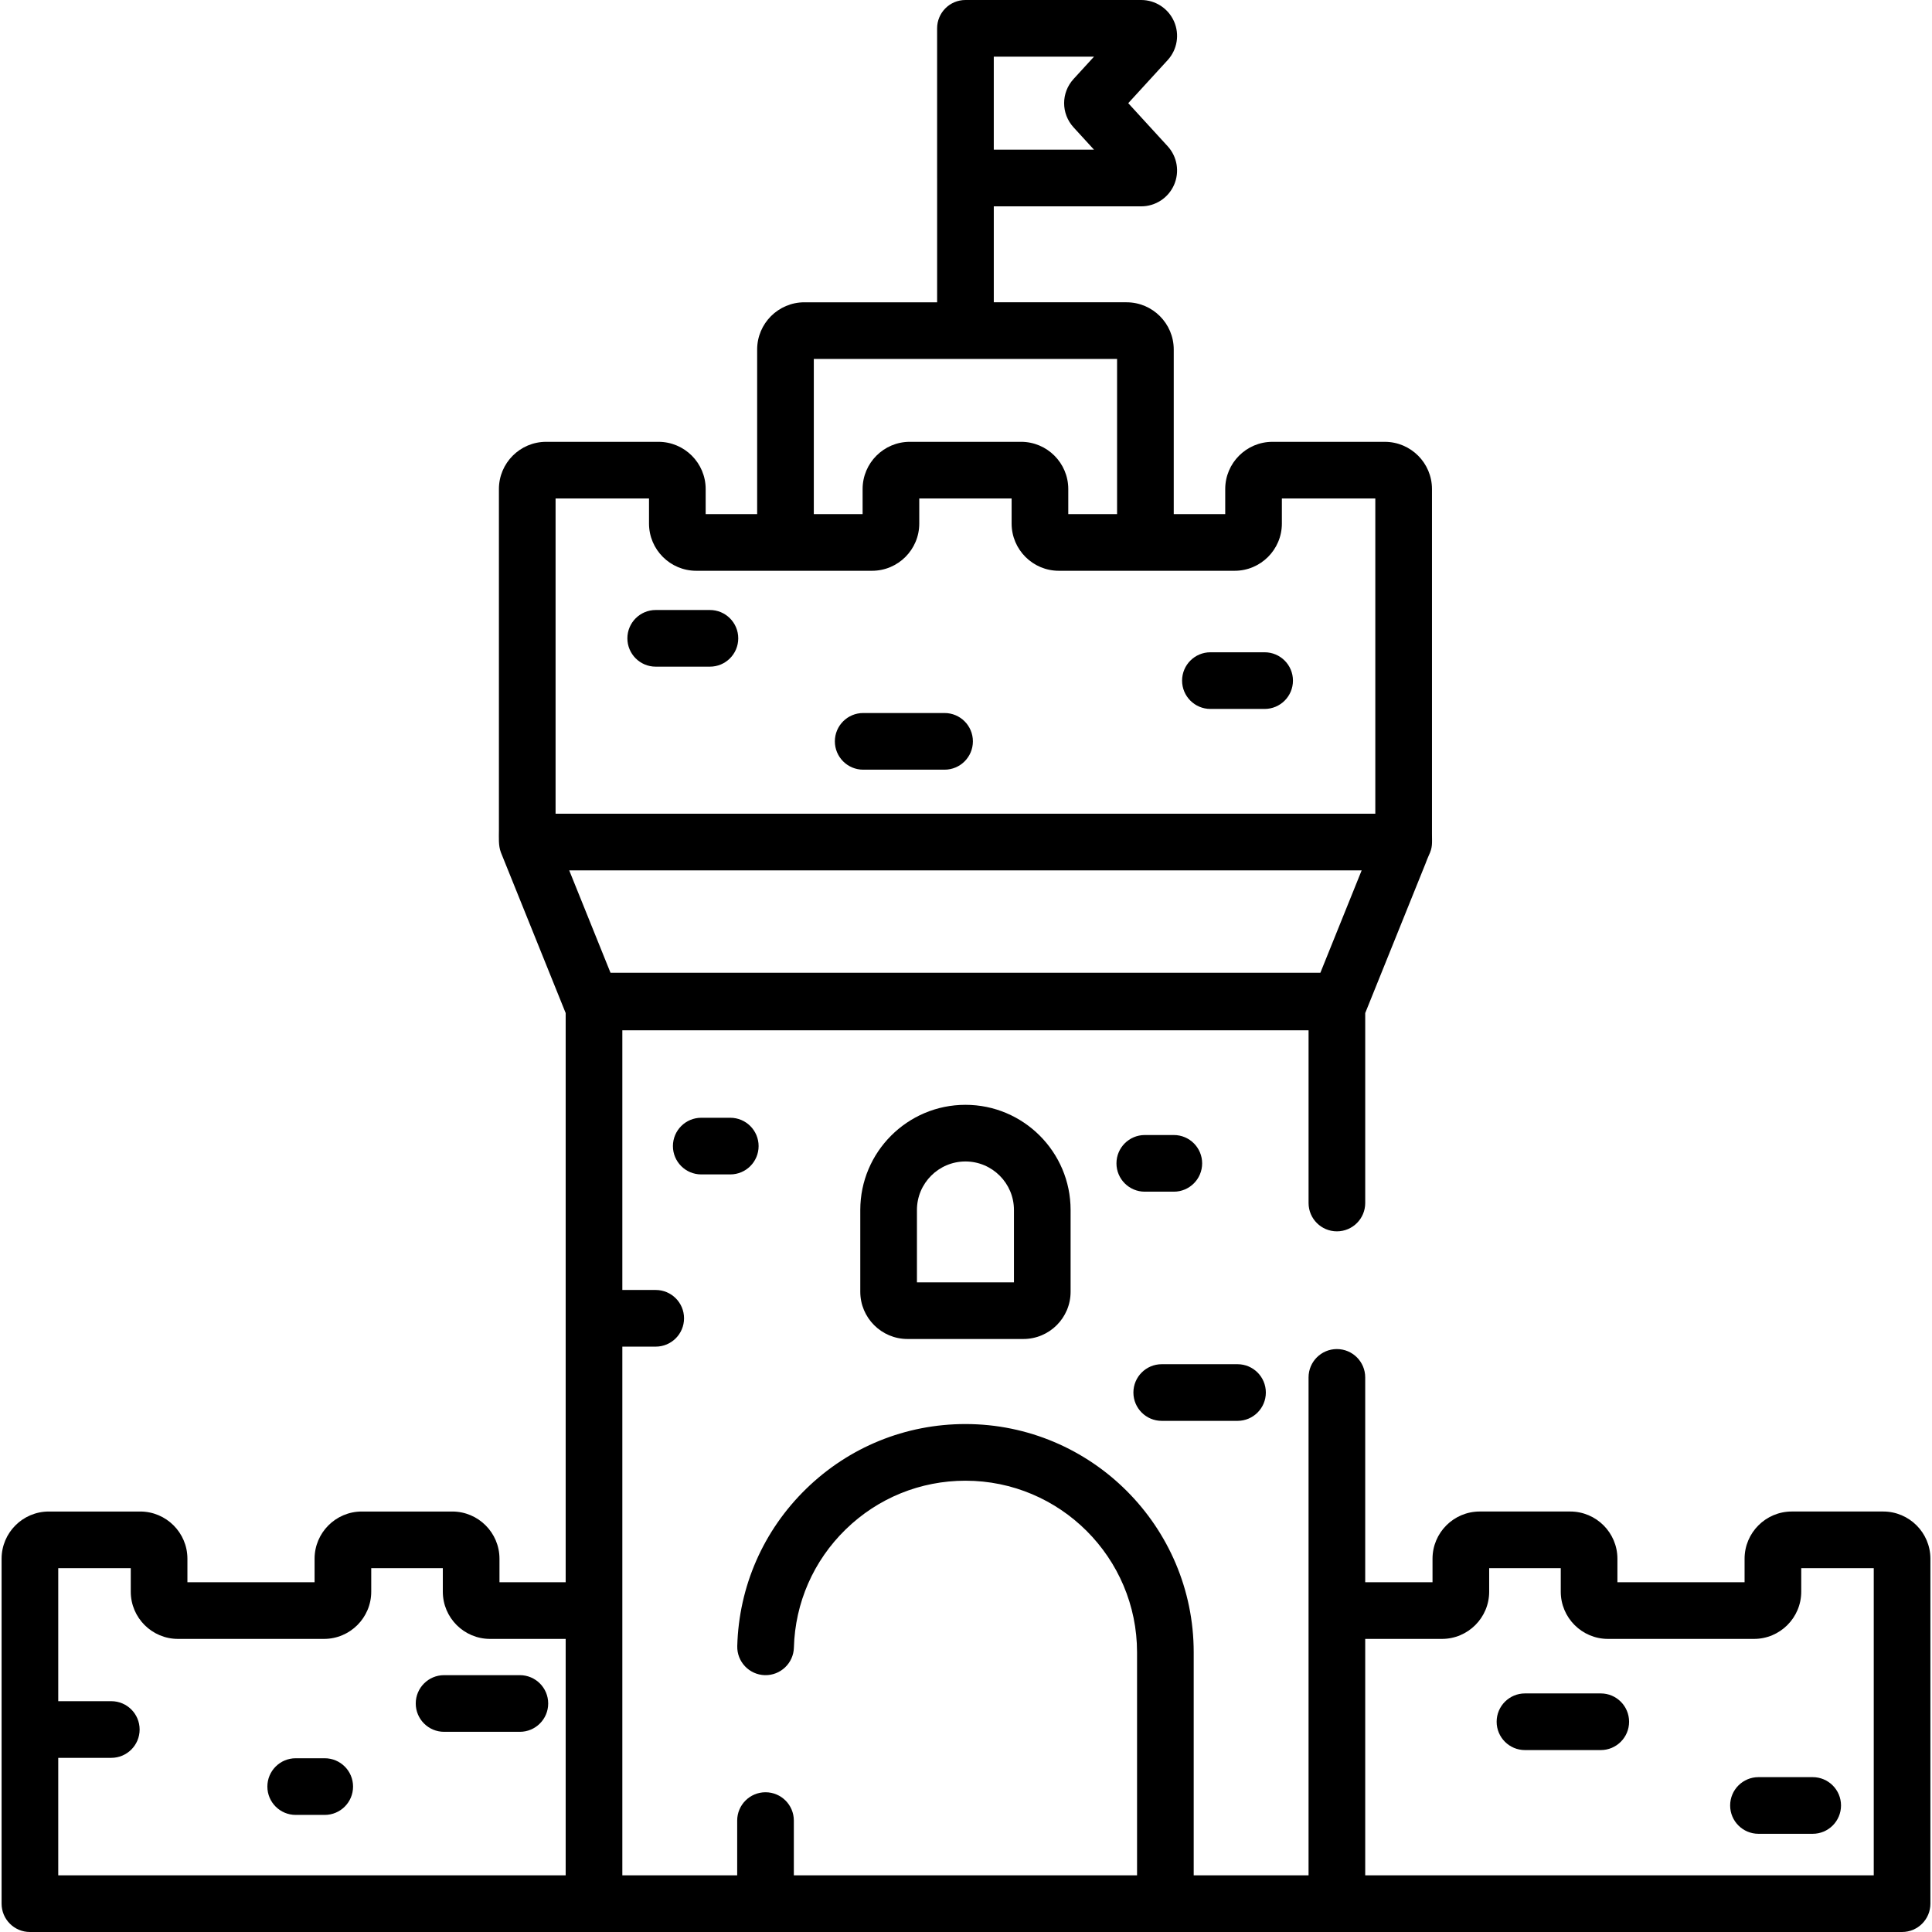
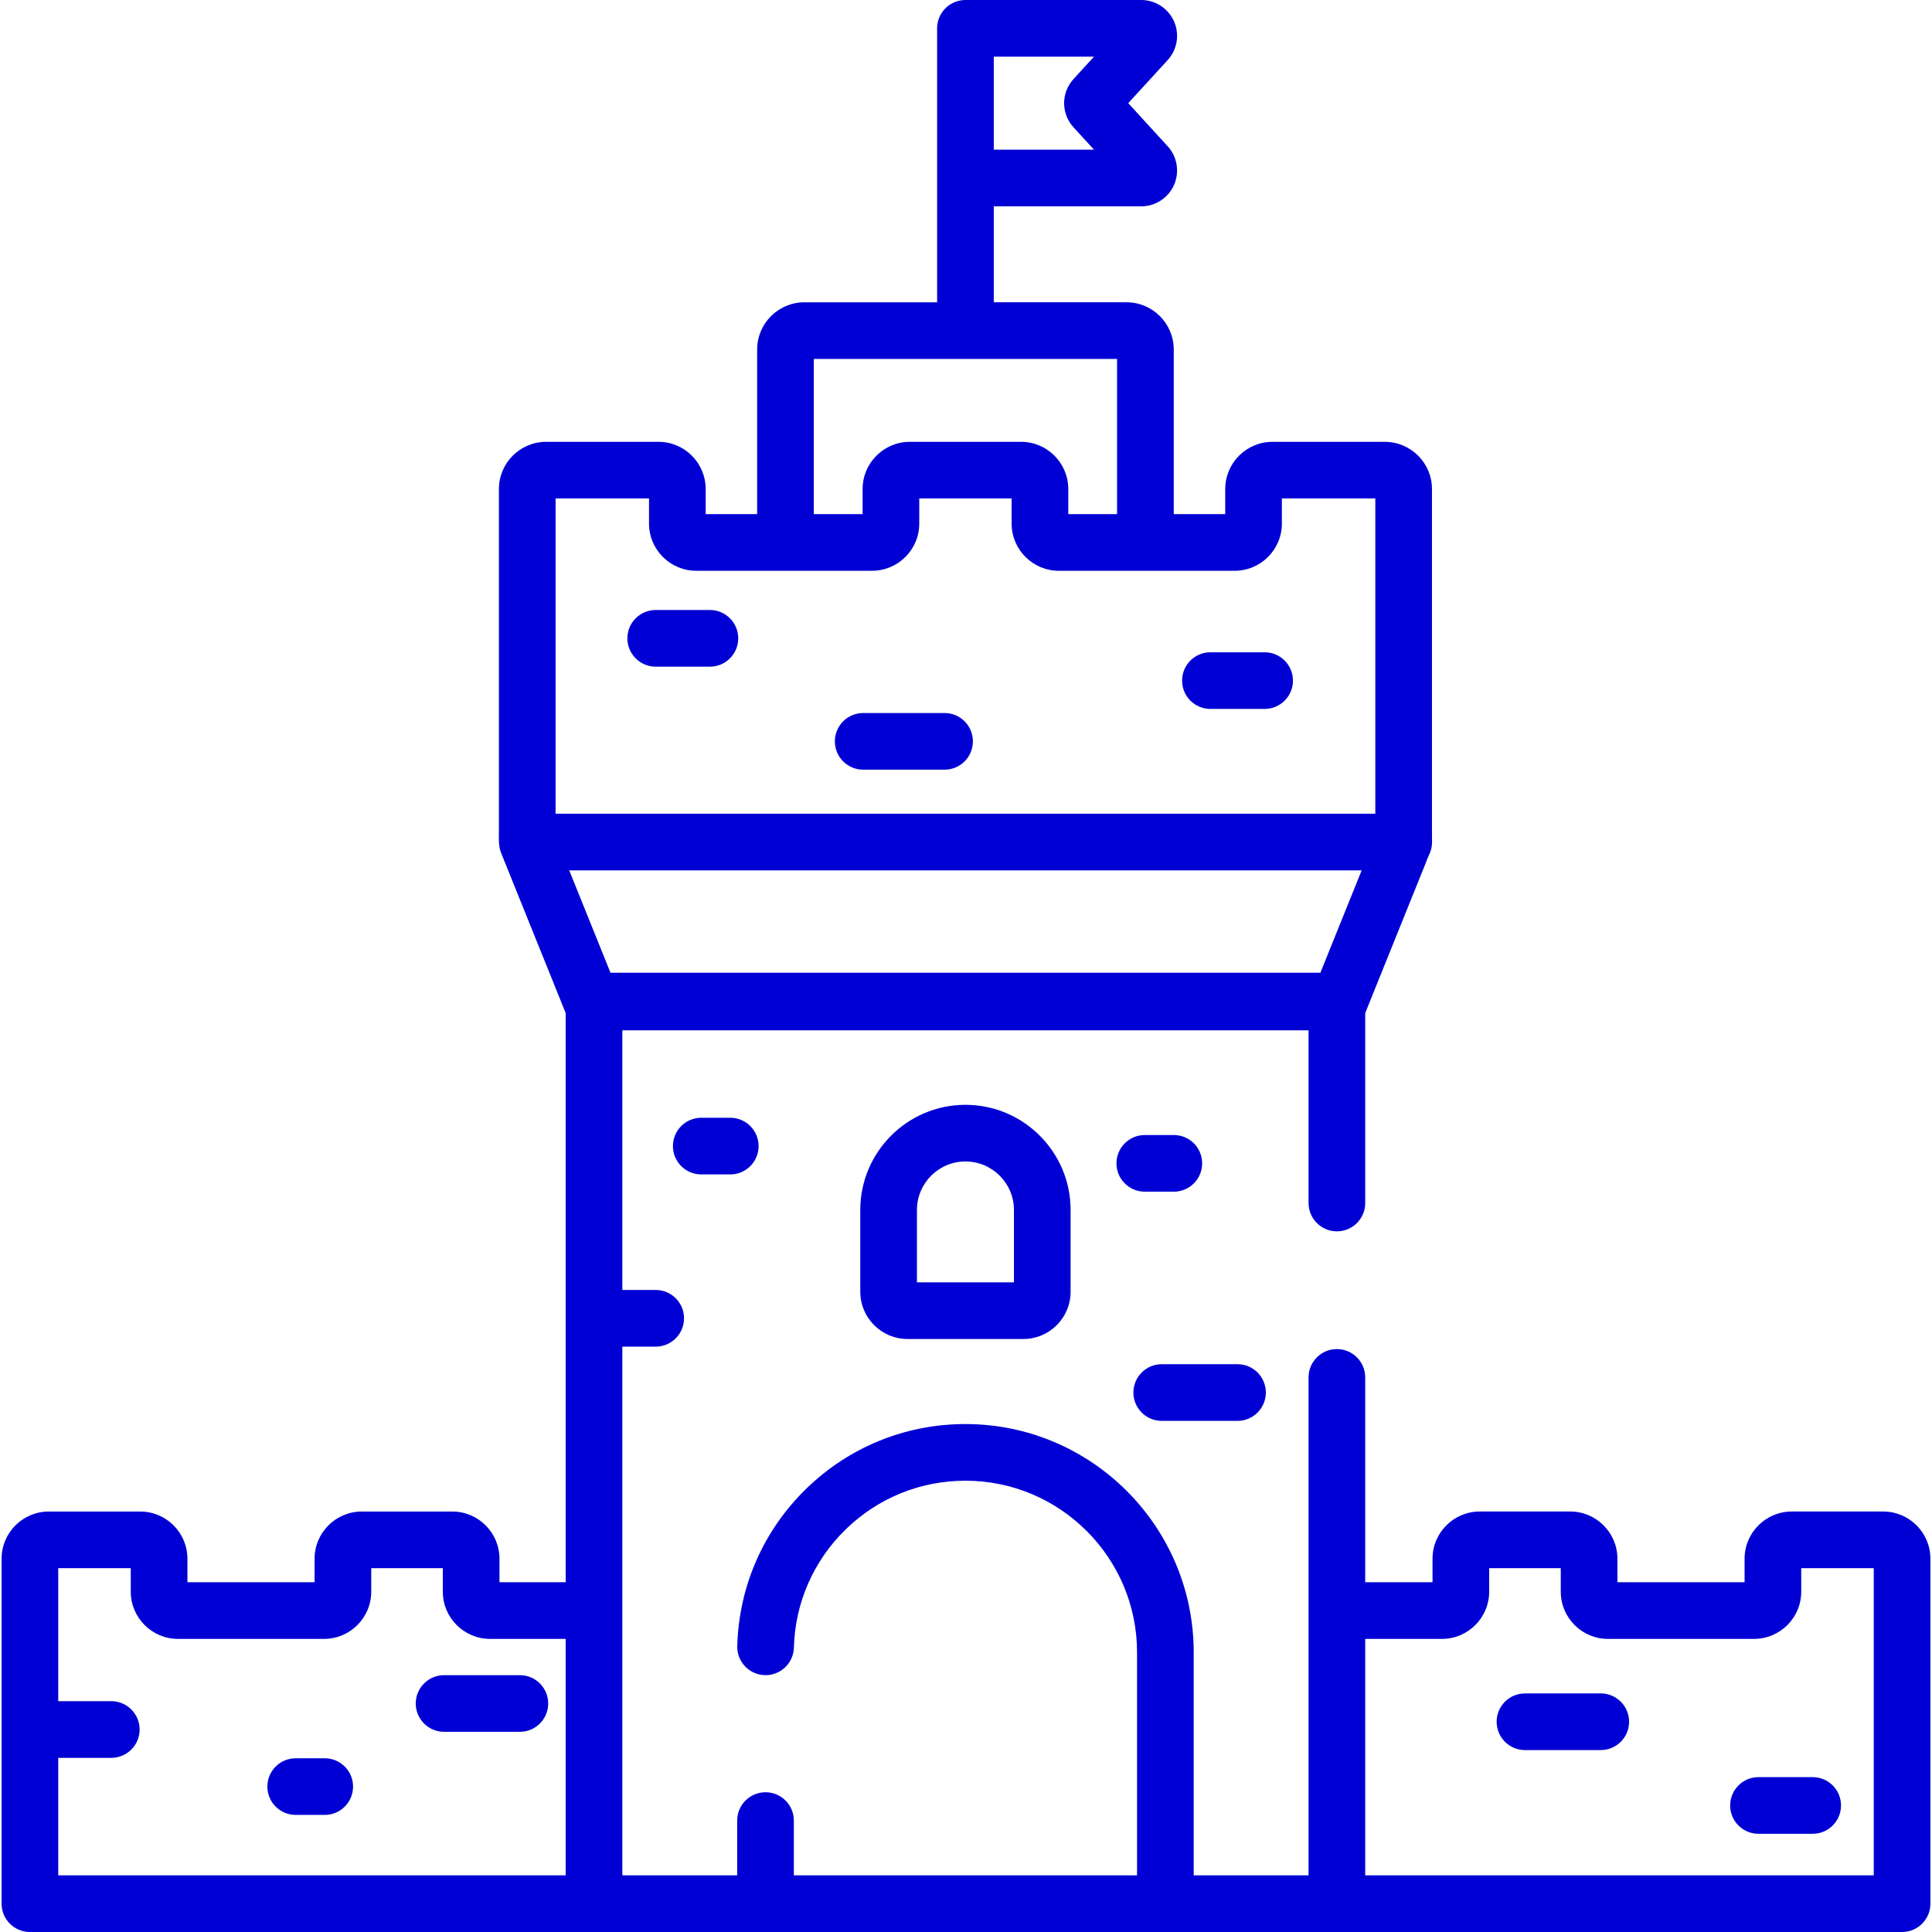
<svg xmlns="http://www.w3.org/2000/svg" version="1.1" id="Capa_1" x="0px" y="0px" viewBox="0 0 512.002 512.002" style="enable-background:new 0 0 512.002 512.002;" xml:space="preserve">
  <g>
    <g>
-       <path d="M250.321,188.959h-21.567c-4.146,0-7.507,3.361-7.507,7.507s3.361,7.507,7.507,7.507h21.567    c4.146,0,7.507-3.361,7.507-7.507S254.467,188.959,250.321,188.959z" />
+       <path fill="#0000d4" d="M250.321,188.959h-21.567c-4.146,0-7.507,3.361-7.507,7.507s3.361,7.507,7.507,7.507h21.567     c4.146,0,7.507-3.361,7.507-7.507S254.467,188.959,250.321,188.959z" />
    </g>
  </g>
  <g>
    <g>
-       <path d="M335.141,172.862h-14.368c-4.146,0-7.507,3.361-7.507,7.507s3.361,7.507,7.507,7.507h14.368    c4.146,0,7.507-3.361,7.507-7.507S339.287,172.862,335.141,172.862z" />
+       <path fill="#0000d4" d="M335.141,172.862h-14.368c-4.146,0-7.507,3.361-7.507,7.507s3.361,7.507,7.507,7.507h14.368     c4.146,0,7.507-3.361,7.507-7.507S339.287,172.862,335.141,172.862z" />
    </g>
  </g>
  <g>
    <g>
-       <path d="M188.137,161.659h-14.368c-4.146,0-7.507,3.361-7.507,7.507s3.361,7.507,7.507,7.507h14.368    c4.146,0,7.507-3.361,7.507-7.507S192.283,161.659,188.137,161.659z" />
+       <path fill="#0000d4" d="M188.137,161.659h-14.368c-4.146,0-7.507,3.361-7.507,7.507s3.361,7.507,7.507,7.507h14.368     c4.146,0,7.507-3.361,7.507-7.507S192.283,161.659,188.137,161.659z" />
    </g>
  </g>
  <g>
    <g>
-       <path d="M311.076,300.795h-7.694c-4.146,0-7.507,3.361-7.507,7.507c0,4.146,3.361,7.507,7.507,7.507h7.694    c4.146,0,7.507-3.361,7.507-7.507C318.583,304.157,315.222,300.795,311.076,300.795z" />
+       <path fill="#0000d4" d="M311.076,300.795h-7.694c-4.146,0-7.507,3.361-7.507,7.507c0,4.146,3.361,7.507,7.507,7.507h7.694     c4.146,0,7.507-3.361,7.507-7.507C318.583,304.157,315.222,300.795,311.076,300.795z" />
    </g>
  </g>
  <g>
    <g>
-       <path d="M327.957,361.53h-20.086c-4.146,0-7.507,3.361-7.507,7.507s3.361,7.507,7.507,7.507h20.086    c4.146,0,7.507-3.361,7.507-7.507S332.103,361.53,327.957,361.53z" />
+       <path fill="#0000d4" d="M327.957,361.53h-20.086c-4.146,0-7.507,3.361-7.507,7.507s3.361,7.507,7.507,7.507h20.086     c4.146,0,7.507-3.361,7.507-7.507S332.103,361.53,327.957,361.53z" />
    </g>
  </g>
  <g>
    <g>
-       <path d="M193.532,296.22h-7.693c-4.146,0-7.507,3.361-7.507,7.507s3.361,7.507,7.507,7.507h7.693c4.146,0,7.507-3.361,7.507-7.507    S197.678,296.22,193.532,296.22z" />
+       <path fill="#0000d4" d="M193.532,296.22h-7.693c-4.146,0-7.507,3.361-7.507,7.507s3.361,7.507,7.507,7.507h7.693c4.146,0,7.507-3.361,7.507-7.507     S197.678,296.22,193.532,296.22z" />
    </g>
  </g>
  <g>
    <g>
-       <path d="M255.853,292.788c-15.367,0-27.868,12.501-27.868,27.868v21.68c0,6.9,5.613,12.512,12.512,12.512h30.712    c6.9,0,12.512-5.612,12.512-12.512v-21.68C283.722,305.289,271.22,292.788,255.853,292.788z M268.707,339.834H243v-19.178    c0-7.088,5.766-12.854,12.854-12.854c7.088,0,12.854,5.766,12.854,12.854V339.834z" />
+       <path fill="#0000d4" d="M255.853,292.788c-15.367,0-27.868,12.501-27.868,27.868v21.68c0,6.9,5.613,12.512,12.512,12.512h30.712     c6.9,0,12.512-5.612,12.512-12.512v-21.68C283.722,305.289,271.22,292.788,255.853,292.788z M268.707,339.834H243v-19.178     c0-7.088,5.766-12.854,12.854-12.854c7.088,0,12.854,5.766,12.854,12.854V339.834z" />
    </g>
  </g>
  <g>
    <g>
-       <path d="M499.068,400.568h-24.222c-6.9,0-12.512,5.613-12.512,12.512v6.232h-33.7v-6.232c0-6.9-5.613-12.512-12.512-12.512    h-23.976c-6.9,0-12.512,5.613-12.512,12.512v6.232h-17.838v-54.287c0-4.146-3.361-7.507-7.507-7.507    c-4.146,0-7.507,3.361-7.507,7.507v131.96h-30.437v-59.104c0-33.356-27.137-60.492-60.492-60.492    c-15.87,0-30.866,6.1-42.226,17.177c-11.339,11.056-17.819,25.851-18.243,41.662c-0.112,4.145,3.158,7.594,7.302,7.707    c4.138,0.107,7.594-3.158,7.707-7.302c0.319-11.882,5.191-23.003,13.715-31.315c8.54-8.327,19.814-12.913,31.745-12.913    c25.077,0,45.478,20.401,45.478,45.478v59.104h-90.954v-14.512c0-4.146-3.361-7.507-7.507-7.507s-7.507,3.361-7.507,7.507v14.511    h-30.437V356.872h8.845c4.146,0,7.507-3.361,7.507-7.507s-3.361-7.507-7.507-7.507h-8.845v-68.824h181.859v45.78    c0,4.146,3.361,7.507,7.507,7.507c4.146,0,7.507-3.361,7.507-7.507v-50.367c0.016-0.039,0.039-0.073,0.055-0.112    c1.677-4.151,3.348-8.303,5.023-12.455c2.658-6.59,5.315-13.18,7.973-19.77c0.982-2.435,1.964-4.87,2.946-7.305    c0.275-0.683,0.51-1.404,0.833-2.066c1.079-2.215,0.862-3.25,0.861-5.724c0-9.959,0-19.919,0-29.877c0-13.635,0-27.271,0-40.907    c0-6.877,0-13.754,0-20.63c0-6.9-5.612-12.512-12.512-12.512h-29.767c-6.9,0-12.512,5.613-12.512,12.512v6.648h-13.644V92.623    c0-6.9-5.613-12.512-12.512-12.512h-35.176V54.684h39.064c3.769,0,7.185-2.229,8.703-5.678c1.518-3.449,0.856-7.473-1.69-10.253    l-10.447-11.411l10.447-11.411c2.544-2.78,3.208-6.804,1.69-10.253C309.613,2.229,306.197,0,302.429,0h-46.576    c-4.146,0-7.507,3.361-7.507,7.507v39.669c0,0.023,0.003,0.045,0.003,0.068v32.868h-35.183c-6.9,0-12.512,5.613-12.512,12.512    v43.623H187.01V129.6c0-6.9-5.612-12.512-12.512-12.512H144.73c-6.9,0-12.512,5.613-12.512,12.512c0,6.629,0,13.257,0,19.886    c0,13.326,0,26.652,0,39.978c0,10.207,0,20.414,0,30.621c0,1.839-0.161,4.033,0.513,5.773c0.012,0.032,0.02,0.065,0.032,0.098    l0.035,0.086c0.006,0.014,0.011,0.028,0.017,0.041l17.039,42.253c0.016,0.039,0.039,0.073,0.055,0.112v150.867h-17.542v-6.232    c0-6.9-5.612-12.512-12.512-12.512H95.879c-6.9,0-12.512,5.612-12.512,12.512v6.232H49.668v-6.232    c0-6.9-5.613-12.512-12.512-12.512H12.934c-6.9,0-12.512,5.612-12.512,12.512v91.412c0,4.146,3.361,7.507,7.507,7.507h194.94    h105.969h195.235c4.146,0,7.507-3.361,7.507-7.507v-91.412C511.581,406.181,505.967,400.568,499.068,400.568z M263.364,15.015    h26.56l-5.406,5.906c-3.35,3.66-3.351,9.18,0,12.843l5.406,5.906h-26.56V15.015z M215.669,95.126h80.368v41.12h-12.932v-6.648    c0-6.9-5.613-12.512-12.512-12.512h-29.48c-6.9,0-12.512,5.612-12.512,12.512v6.648h-12.932V95.126z M147.234,215.639v-83.537    h24.762v6.648c0,6.9,5.612,12.512,12.512,12.512h46.596c6.9,0,12.512-5.612,12.512-12.512v-6.648h24.475v6.648    c0,6.9,5.612,12.512,12.512,12.512h46.596c6.9,0,12.512-5.612,12.512-12.512v-6.648h24.762v83.537H147.234z M149.909,496.985    H15.436v-31.137h14.06c4.146,0,7.507-3.361,7.507-7.507c0-4.146-3.361-7.507-7.507-7.507h-14.06v-35.251h19.217v6.232    c0,6.9,5.612,12.512,12.512,12.512H85.87c6.9,0,12.512-5.612,12.512-12.512v-6.232h18.97v6.232c0,6.9,5.612,12.512,12.512,12.512    h20.045V496.985z M150.848,230.654h210.01l-10.945,27.14H161.793L150.848,230.654z M496.566,496.985H361.797v-62.658h20.34    c6.9,0,12.512-5.613,12.512-12.512v-6.232h18.97v6.232c0,6.9,5.612,12.512,12.512,12.512h38.705c6.9,0,12.512-5.613,12.512-12.512    v-6.232h19.217V496.985z" />
+       <path fill="#0000d4" d="M499.068,400.568h-24.222c-6.9,0-12.512,5.613-12.512,12.512v6.232h-33.7v-6.232c0-6.9-5.613-12.512-12.512-12.512     h-23.976c-6.9,0-12.512,5.613-12.512,12.512v6.232h-17.838v-54.287c0-4.146-3.361-7.507-7.507-7.507     c-4.146,0-7.507,3.361-7.507,7.507v131.96h-30.437v-59.104c0-33.356-27.137-60.492-60.492-60.492     c-15.87,0-30.866,6.1-42.226,17.177c-11.339,11.056-17.819,25.851-18.243,41.662c-0.112,4.145,3.158,7.594,7.302,7.707     c4.138,0.107,7.594-3.158,7.707-7.302c0.319-11.882,5.191-23.003,13.715-31.315c8.54-8.327,19.814-12.913,31.745-12.913     c25.077,0,45.478,20.401,45.478,45.478v59.104h-90.954v-14.512c0-4.146-3.361-7.507-7.507-7.507s-7.507,3.361-7.507,7.507v14.511     h-30.437V356.872h8.845c4.146,0,7.507-3.361,7.507-7.507s-3.361-7.507-7.507-7.507h-8.845v-68.824h181.859v45.78     c0,4.146,3.361,7.507,7.507,7.507c4.146,0,7.507-3.361,7.507-7.507v-50.367c0.016-0.039,0.039-0.073,0.055-0.112     c1.677-4.151,3.348-8.303,5.023-12.455c2.658-6.59,5.315-13.18,7.973-19.77c0.982-2.435,1.964-4.87,2.946-7.305     c0.275-0.683,0.51-1.404,0.833-2.066c1.079-2.215,0.862-3.25,0.861-5.724c0-9.959,0-19.919,0-29.877c0-13.635,0-27.271,0-40.907     c0-6.877,0-13.754,0-20.63c0-6.9-5.612-12.512-12.512-12.512h-29.767c-6.9,0-12.512,5.613-12.512,12.512v6.648h-13.644V92.623     c0-6.9-5.613-12.512-12.512-12.512h-35.176V54.684h39.064c3.769,0,7.185-2.229,8.703-5.678c1.518-3.449,0.856-7.473-1.69-10.253     l-10.447-11.411l10.447-11.411c2.544-2.78,3.208-6.804,1.69-10.253C309.613,2.229,306.197,0,302.429,0h-46.576     c-4.146,0-7.507,3.361-7.507,7.507v39.669c0,0.023,0.003,0.045,0.003,0.068v32.868h-35.183c-6.9,0-12.512,5.613-12.512,12.512     v43.623H187.01V129.6c0-6.9-5.612-12.512-12.512-12.512H144.73c-6.9,0-12.512,5.613-12.512,12.512c0,6.629,0,13.257,0,19.886     c0,13.326,0,26.652,0,39.978c0,10.207,0,20.414,0,30.621c0,1.839-0.161,4.033,0.513,5.773c0.012,0.032,0.02,0.065,0.032,0.098     l0.035,0.086c0.006,0.014,0.011,0.028,0.017,0.041l17.039,42.253c0.016,0.039,0.039,0.073,0.055,0.112v150.867h-17.542v-6.232     c0-6.9-5.612-12.512-12.512-12.512H95.879c-6.9,0-12.512,5.612-12.512,12.512v6.232H49.668v-6.232     c0-6.9-5.613-12.512-12.512-12.512H12.934c-6.9,0-12.512,5.612-12.512,12.512v91.412c0,4.146,3.361,7.507,7.507,7.507h194.94     h105.969h195.235c4.146,0,7.507-3.361,7.507-7.507v-91.412C511.581,406.181,505.967,400.568,499.068,400.568z M263.364,15.015     h26.56l-5.406,5.906c-3.35,3.66-3.351,9.18,0,12.843l5.406,5.906h-26.56V15.015z M215.669,95.126h80.368v41.12h-12.932v-6.648     c0-6.9-5.613-12.512-12.512-12.512h-29.48c-6.9,0-12.512,5.612-12.512,12.512v6.648h-12.932V95.126z M147.234,215.639v-83.537     h24.762v6.648c0,6.9,5.612,12.512,12.512,12.512h46.596c6.9,0,12.512-5.612,12.512-12.512v-6.648h24.475v6.648     c0,6.9,5.612,12.512,12.512,12.512h46.596c6.9,0,12.512-5.612,12.512-12.512v-6.648h24.762v83.537H147.234z M149.909,496.985     H15.436v-31.137h14.06c4.146,0,7.507-3.361,7.507-7.507c0-4.146-3.361-7.507-7.507-7.507h-14.06v-35.251h19.217v6.232     c0,6.9,5.612,12.512,12.512,12.512H85.87c6.9,0,12.512-5.612,12.512-12.512v-6.232h18.97v6.232c0,6.9,5.612,12.512,12.512,12.512     h20.045V496.985z M150.848,230.654h210.01l-10.945,27.14H161.793L150.848,230.654z M496.566,496.985H361.797v-62.658h20.34     c6.9,0,12.512-5.613,12.512-12.512v-6.232h18.97v6.232c0,6.9,5.612,12.512,12.512,12.512h38.705c6.9,0,12.512-5.613,12.512-12.512     v-6.232h19.217V496.985z" />
    </g>
  </g>
  <g>
    <g>
-       <path d="M480.384,470.963h-14.368c-4.146,0-7.507,3.361-7.507,7.507s3.361,7.507,7.507,7.507h14.368    c4.146,0,7.507-3.361,7.507-7.507S484.53,470.963,480.384,470.963z" />
+       <path fill="#0000d4" d="M480.384,470.963h-14.368c-4.146,0-7.507,3.361-7.507,7.507s3.361,7.507,7.507,7.507h14.368     c4.146,0,7.507-3.361,7.507-7.507S484.53,470.963,480.384,470.963z" />
    </g>
  </g>
  <g>
    <g>
-       <path d="M137.77,443.936h-20.086c-4.146,0-7.507,3.361-7.507,7.507s3.361,7.507,7.507,7.507h20.086    c4.146,0,7.507-3.361,7.507-7.507S141.916,443.936,137.77,443.936z" />
+       <path fill="#0000d4" d="M137.77,443.936h-20.086c-4.146,0-7.507,3.361-7.507,7.507s3.361,7.507,7.507,7.507h20.086     c4.146,0,7.507-3.361,7.507-7.507S141.916,443.936,137.77,443.936z" />
    </g>
  </g>
  <g>
    <g>
-       <path d="M424.22,448.776h-20.086c-4.146,0-7.507,3.361-7.507,7.507c0,4.146,3.361,7.507,7.507,7.507h20.086    c4.146,0,7.507-3.361,7.507-7.507C431.727,452.137,428.367,448.776,424.22,448.776z" />
+       <path fill="#0000d4" d="M424.22,448.776h-20.086c-4.146,0-7.507,3.361-7.507,7.507c0,4.146,3.361,7.507,7.507,7.507h20.086     c4.146,0,7.507-3.361,7.507-7.507C431.727,452.137,428.367,448.776,424.22,448.776z" />
    </g>
  </g>
  <g>
    <g>
-       <path d="M86.057,465.958h-7.694c-4.146,0-7.507,3.361-7.507,7.507c0,4.146,3.361,7.507,7.507,7.507h7.694    c4.146,0,7.507-3.361,7.507-7.507C93.564,469.319,90.204,465.958,86.057,465.958z" />
+       <path fill="#0000d4" d="M86.057,465.958h-7.694c-4.146,0-7.507,3.361-7.507,7.507c0,4.146,3.361,7.507,7.507,7.507h7.694     c4.146,0,7.507-3.361,7.507-7.507C93.564,469.319,90.204,465.958,86.057,465.958z" />
    </g>
  </g>
-   <g>
- </g>
-   <g>
- </g>
-   <g>
- </g>
-   <g>
- </g>
-   <g>
- </g>
-   <g>
- </g>
-   <g>
- </g>
-   <g>
- </g>
-   <g>
- </g>
-   <g>
- </g>
-   <g>
- </g>
-   <g>
- </g>
-   <g>
- </g>
-   <g>
- </g>
-   <g>
- </g>
</svg>
